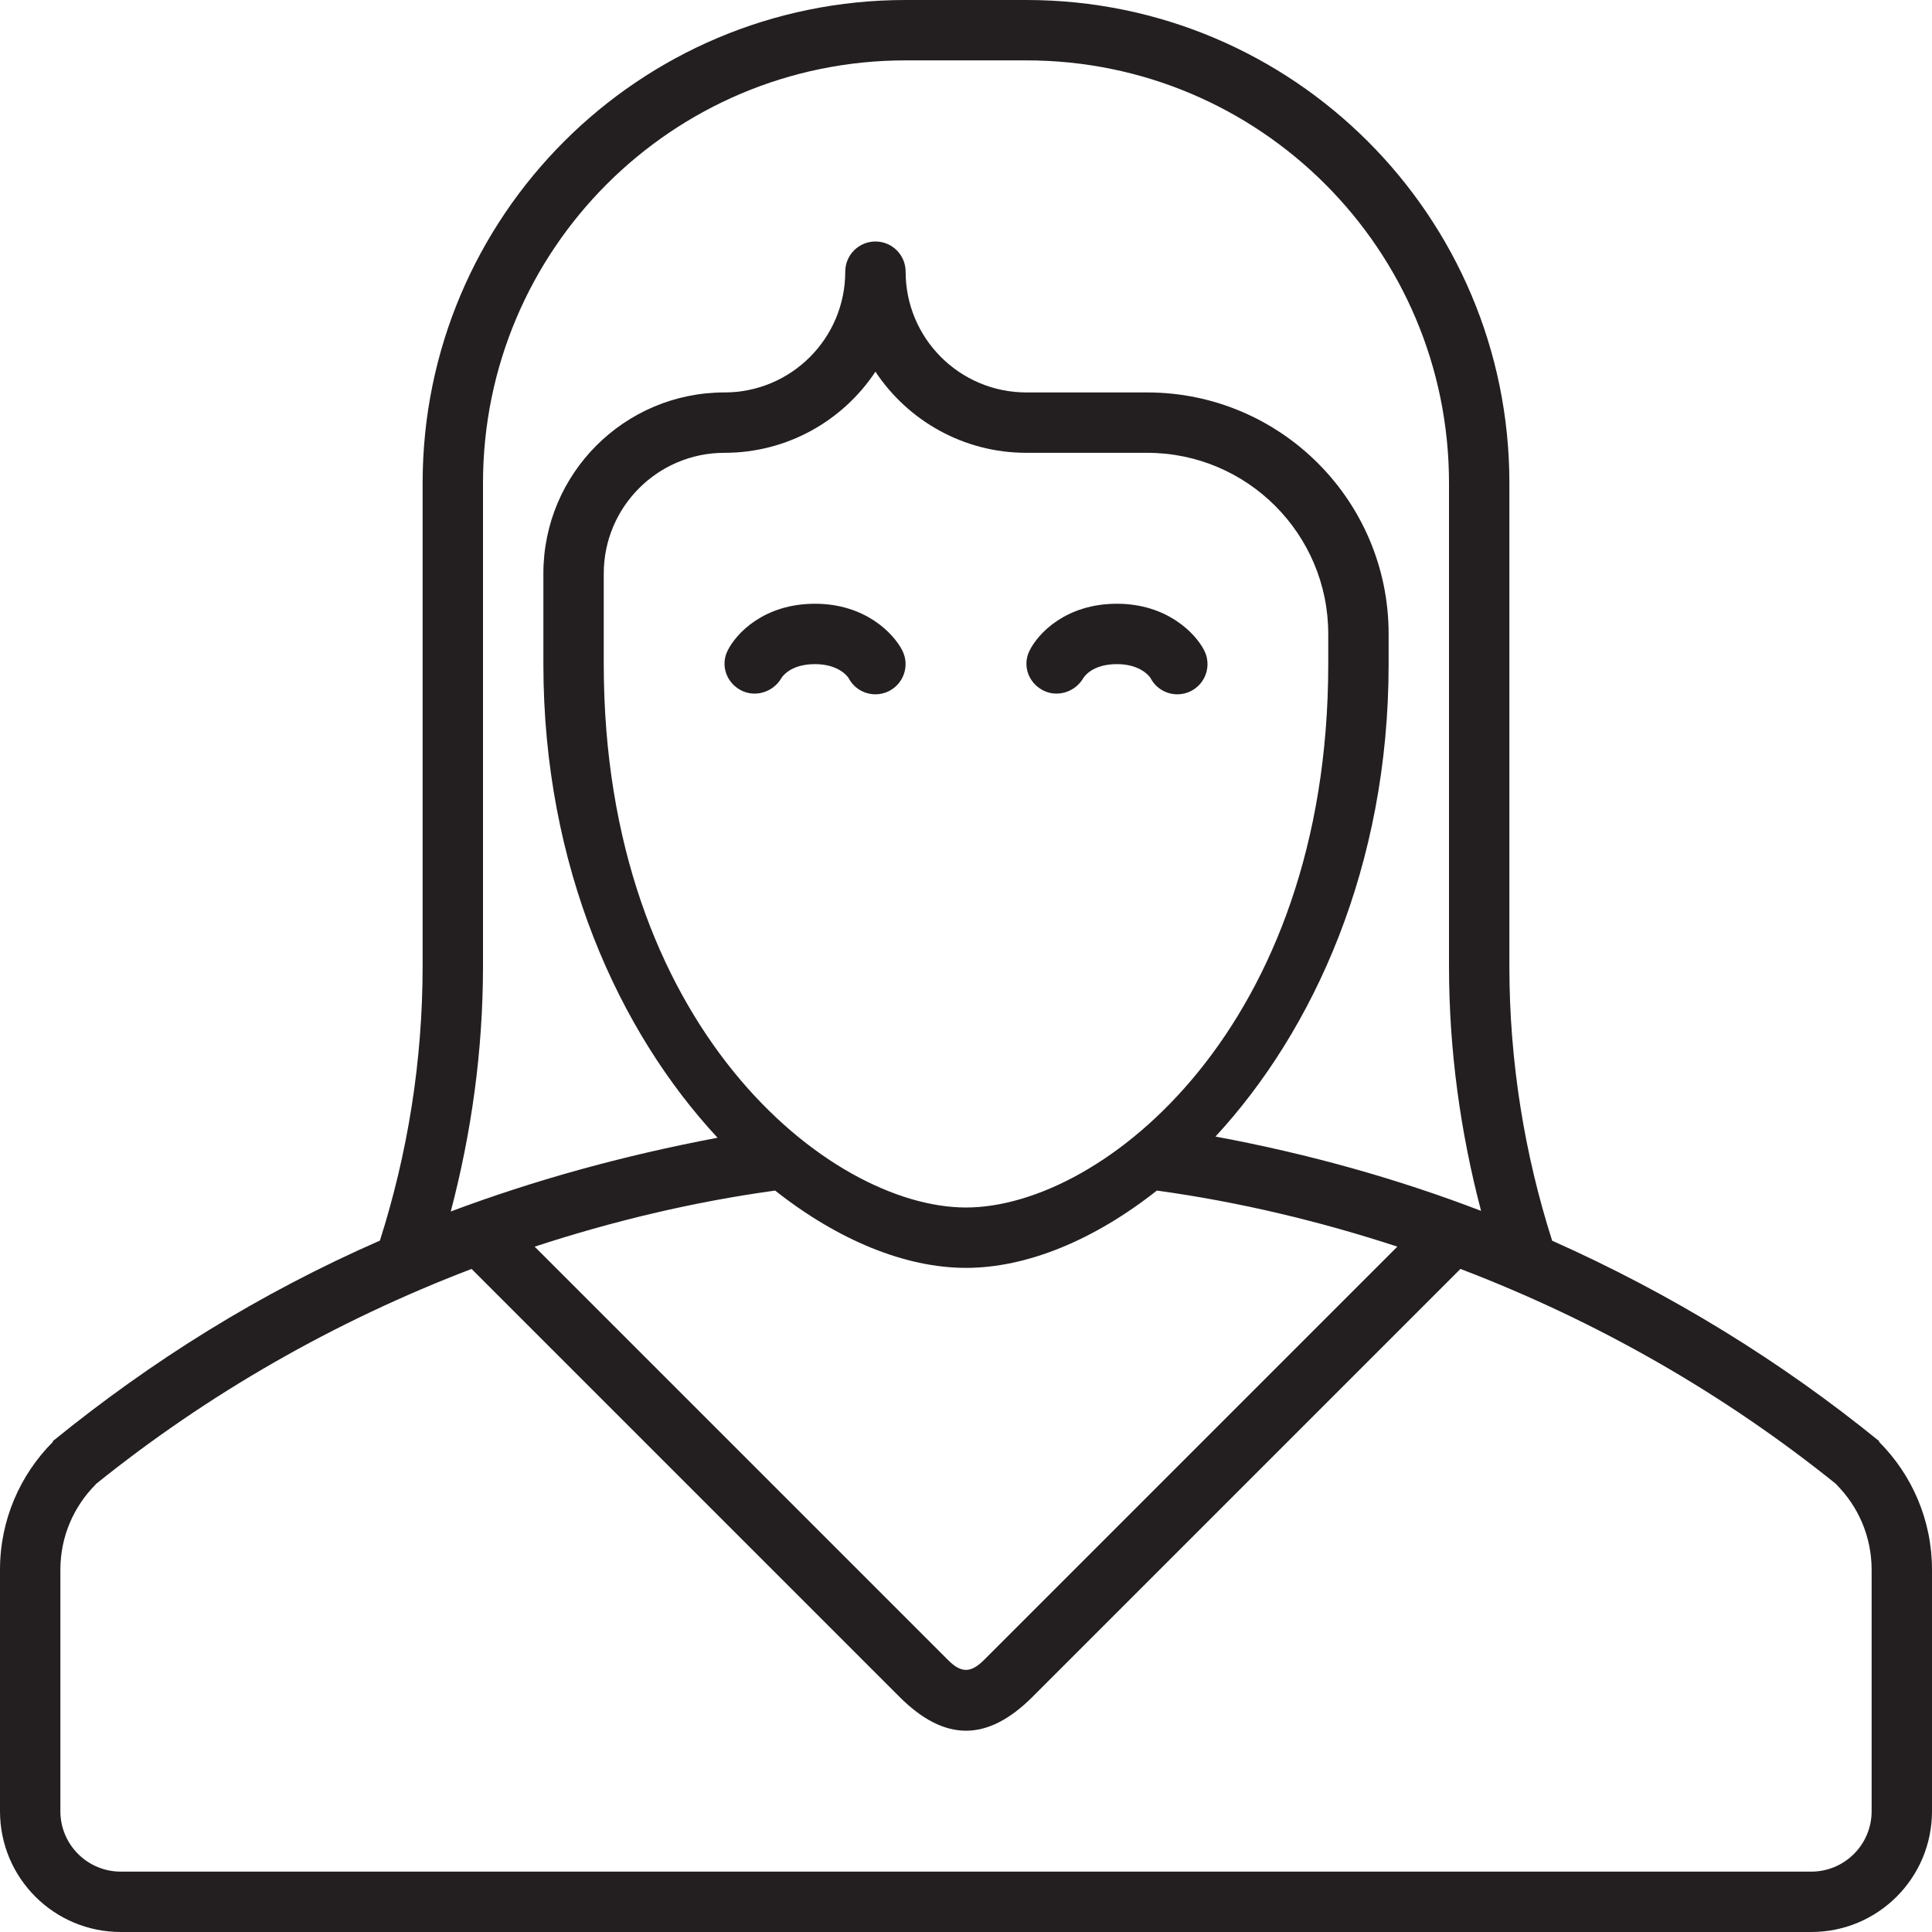
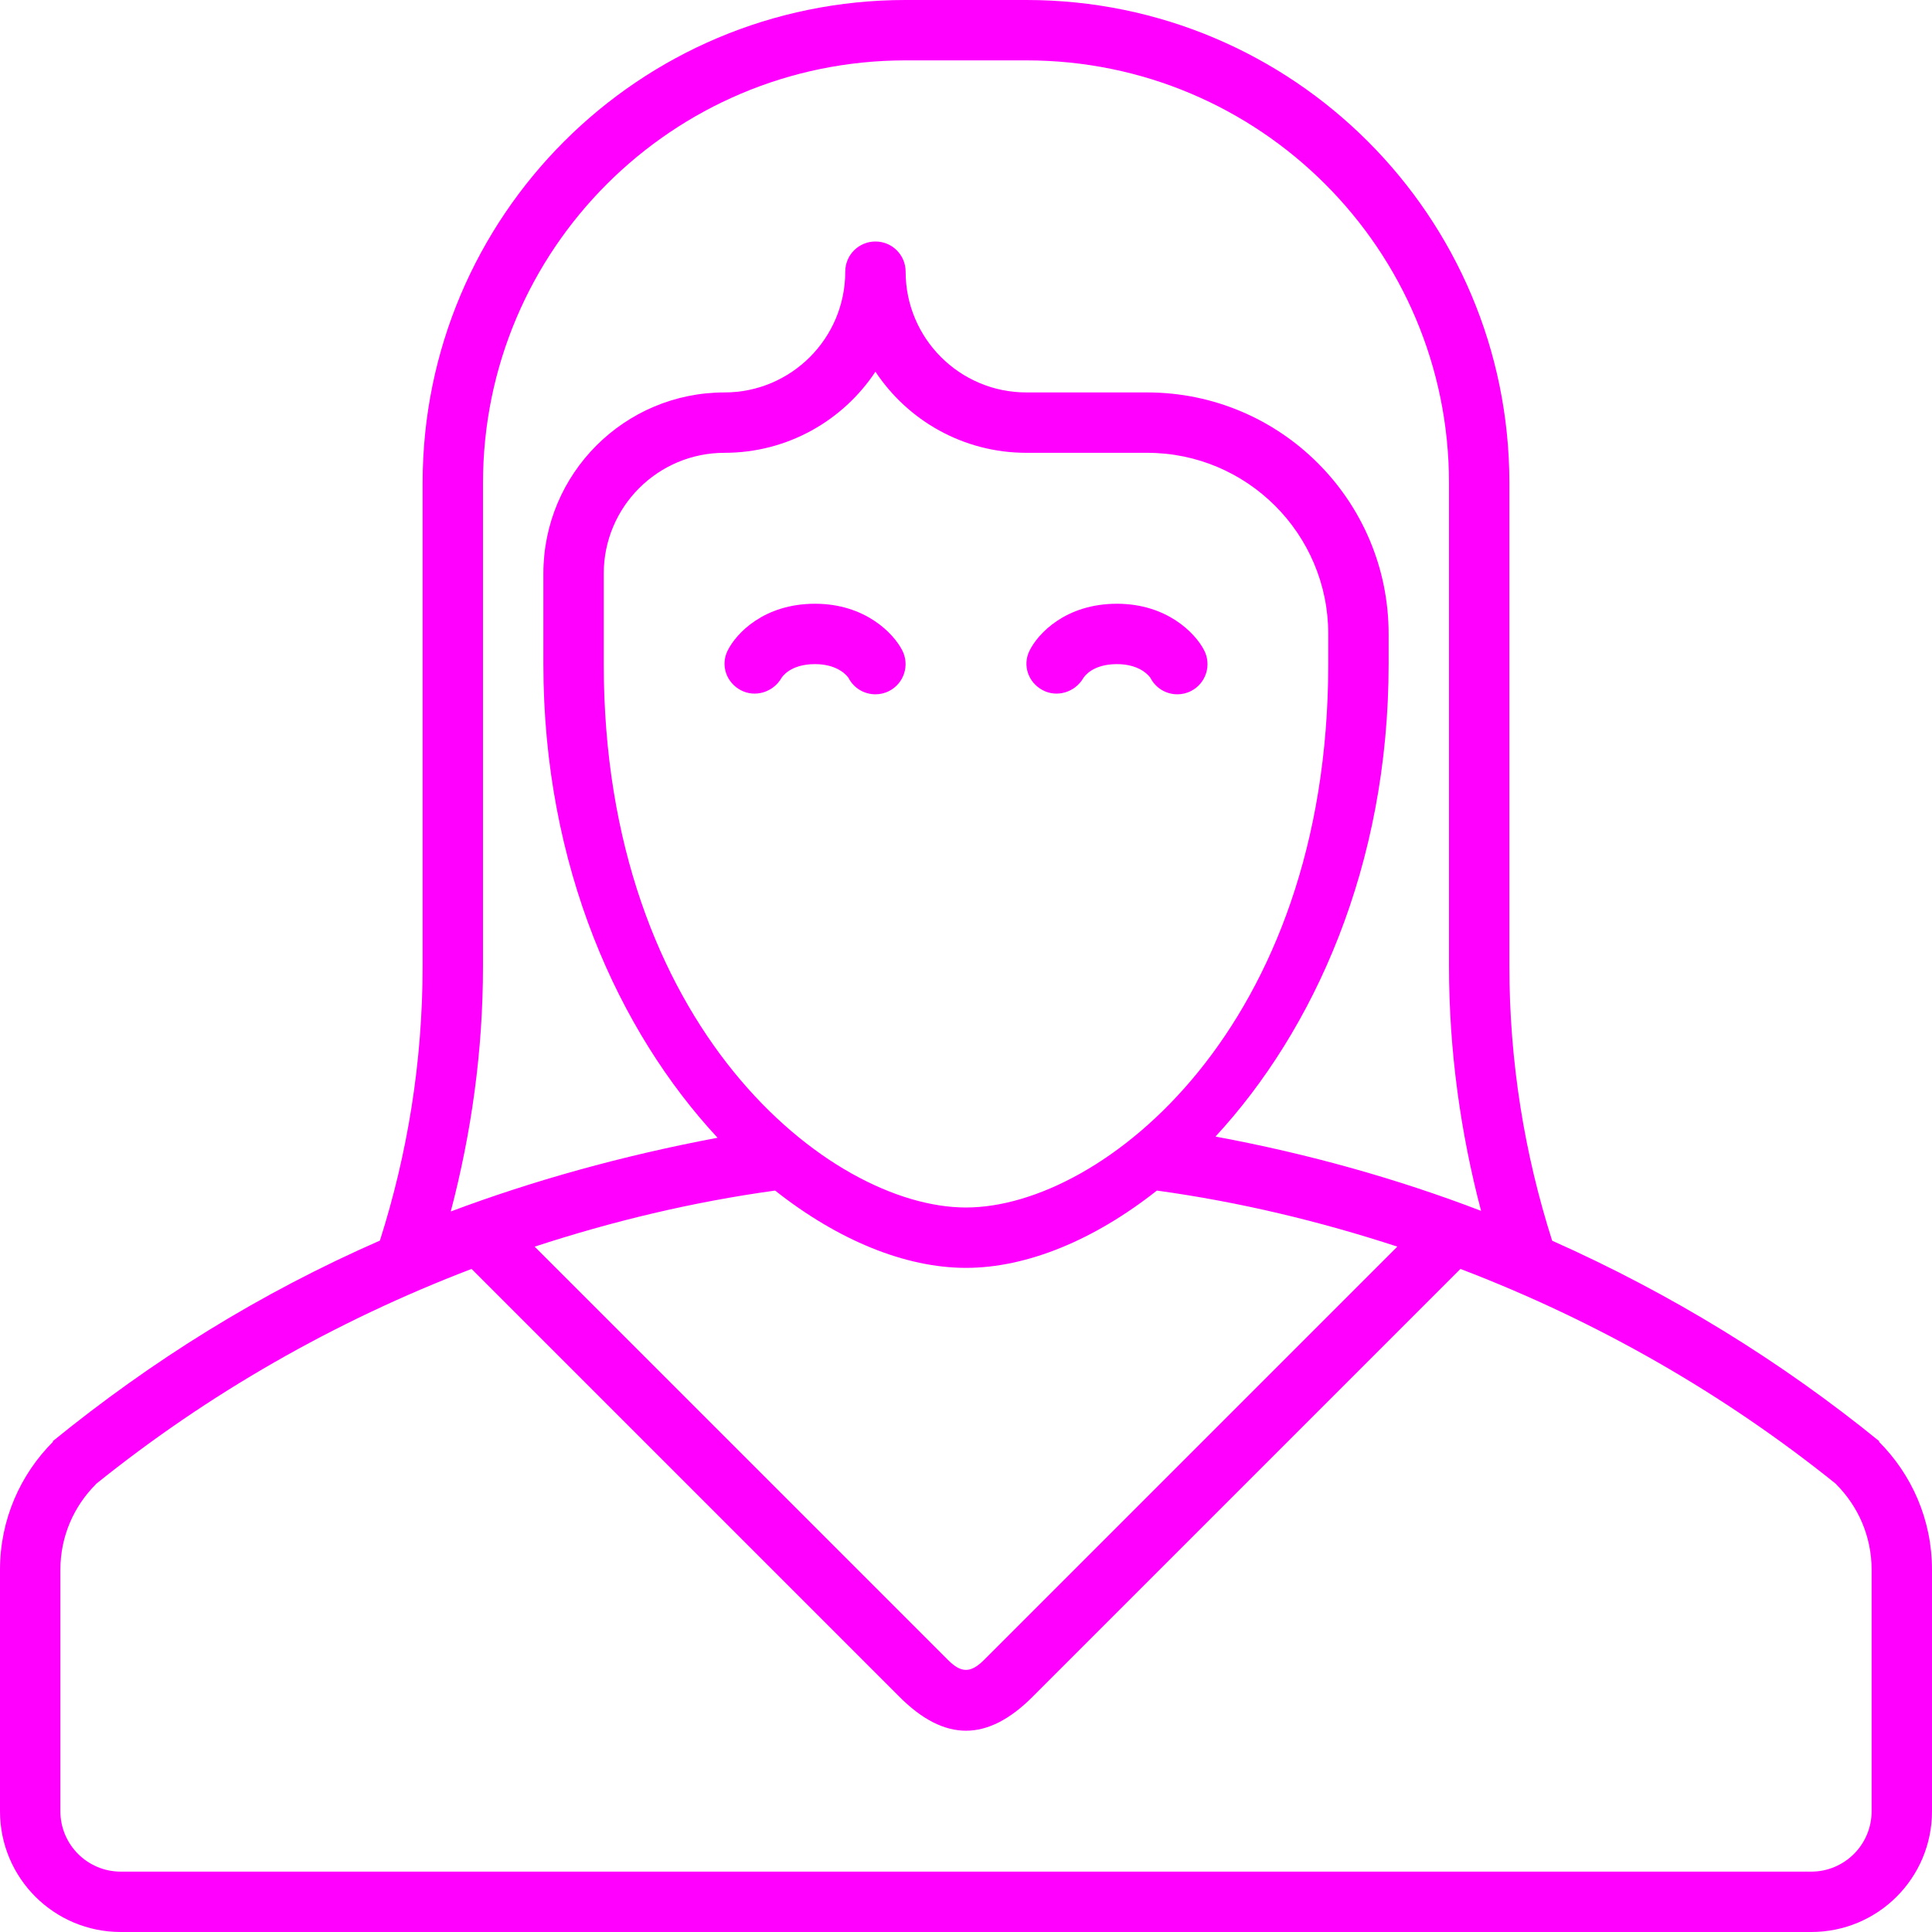
- <svg xmlns="http://www.w3.org/2000/svg" version="1.0" id="Layer_1" viewBox="0 0 64 64" enable-background="new 0 0 64 64" xml:space="preserve" fill="#000000">
+ <svg xmlns="http://www.w3.org/2000/svg" version="1.0" id="Layer_1" viewBox="0 0 64 64" enable-background="new 0 0 64 64" xml:space="preserve" fill="#ff00ff">
  <g id="SVGRepo_bgCarrier" stroke-width="0" />
  <g id="SVGRepo_tracerCarrier" stroke-linecap="round" stroke-linejoin="round" />
  <g id="SVGRepo_iconCarrier">
    <g>
-       <path fill="#231F20" d="M62.242,47.758l0.014-0.014c-3.239-2.634-6.865-4.874-10.839-6.644C50.502,38.229,50,35.175,50,32V16 c0-8.837-7.163-16-16-16h-4c-8.837,0-16,7.163-16,16v16c0,3.173-0.501,6.226-1.415,9.096c-3.979,1.745-7.526,3.953-10.841,6.648 l0.014,0.014C0.672,48.844,0,50.344,0,52v8c0,2.211,1.789,4,4,4h56c2.211,0,4-1.789,4-4v-8C64,50.344,63.328,48.844,62.242,47.758z M16,32V16c0-7.732,6.268-14,14-14h4c7.732,0,14,6.268,14,14v16c0,2.806,0.382,5.519,1.062,8.111 c-2.771-1.062-5.709-1.888-8.798-2.461C43.508,34.141,46,28.695,46,22c0-0.435,0-0.754,0-1c0-4.418-3.582-8-8-8h-4 c-2.209,0-4-1.791-4-4c0-0.553-0.447-1-1-1s-1,0.447-1,1c0,2.209-1.791,4-4,4c-3.313,0-6,2.687-6,6c0,0,0,2.565,0,3 c0,6.719,2.509,12.181,5.77,15.689c-3.2,0.605-6.121,1.425-8.838,2.443C15.615,37.534,16,34.813,16,32z M20,19c0-2.209,1.791-4,4-4 c2.088,0,3.926-1.068,5-2.687C30.074,13.932,31.912,15,34,15h4c3.313,0,6,2.687,6,6c0,0.188,0,0.5,0,1c0,12-7.469,18-12,18 s-12-6-12-18C20,21.5,20,19,20,19z M25.677,39.439C27.76,41.084,29.99,42,32,42s4.24-0.916,6.323-2.561 c2.743,0.378,5.399,1.018,7.966,1.857c-2.468,2.468-13.311,13.311-13.691,13.691c-0.43,0.43-0.748,0.447-1.183,0.013 C31.03,54.616,20.18,43.766,17.711,41.297C20.277,40.457,22.934,39.817,25.677,39.439z M62,60c0,1.104-0.896,2-2,2H4 c-1.104,0-2-0.896-2-2v-8c0-1.104,0.447-2.104,1.172-2.828l-0.004-0.004c3.716-2.994,7.918-5.401,12.453-7.133l14.172,14.172 c1.5,1.5,2.914,1.5,4.414,0l14.172-14.172c4.535,1.731,8.737,4.139,12.453,7.133l-0.004,0.004C61.553,49.896,62,50.896,62,52V60z" />
-       <path fill="#231F20" d="M25.882,22.467C25.91,22.419,26.18,22,26.998,22c0.808,0,1.096,0.436,1.111,0.458 C28.287,22.803,28.637,23,28.999,23c0.154,0,0.311-0.035,0.457-0.111c0.491-0.253,0.684-0.856,0.431-1.347 C29.592,20.969,28.651,20,26.998,20c-1.691,0-2.618,0.983-2.9,1.564c-0.233,0.482-0.034,1.045,0.439,1.298 C25.012,23.117,25.61,22.931,25.882,22.467z" />
-       <path fill="#231F20" d="M34.539,22.862c0.475,0.255,1.073,0.068,1.345-0.396C35.912,22.419,36.182,22,37,22 c0.808,0,1.096,0.436,1.111,0.458C38.289,22.803,38.639,23,39.001,23c0.154,0,0.311-0.035,0.457-0.111 c0.491-0.253,0.684-0.856,0.431-1.347C39.594,20.969,38.653,20,37,20c-1.691,0-2.618,0.983-2.9,1.564 C33.866,22.047,34.065,22.609,34.539,22.862z" />
+       <path fill="#ff00ff" d="M62.242,47.758l0.014-0.014c-3.239-2.634-6.865-4.874-10.839-6.644C50.502,38.229,50,35.175,50,32V16 c0-8.837-7.163-16-16-16h-4c-8.837,0-16,7.163-16,16v16c0,3.173-0.501,6.226-1.415,9.096c-3.979,1.745-7.526,3.953-10.841,6.648 l0.014,0.014C0.672,48.844,0,50.344,0,52v8c0,2.211,1.789,4,4,4h56c2.211,0,4-1.789,4-4v-8C64,50.344,63.328,48.844,62.242,47.758z M16,32V16c0-7.732,6.268-14,14-14h4c7.732,0,14,6.268,14,14v16c0,2.806,0.382,5.519,1.062,8.111 c-2.771-1.062-5.709-1.888-8.798-2.461C43.508,34.141,46,28.695,46,22c0-0.435,0-0.754,0-1c0-4.418-3.582-8-8-8h-4 c-2.209,0-4-1.791-4-4c0-0.553-0.447-1-1-1s-1,0.447-1,1c0,2.209-1.791,4-4,4c-3.313,0-6,2.687-6,6c0,0,0,2.565,0,3 c0,6.719,2.509,12.181,5.77,15.689c-3.2,0.605-6.121,1.425-8.838,2.443C15.615,37.534,16,34.813,16,32z M20,19c0-2.209,1.791-4,4-4 c2.088,0,3.926-1.068,5-2.687C30.074,13.932,31.912,15,34,15h4c3.313,0,6,2.687,6,6c0,0.188,0,0.5,0,1c0,12-7.469,18-12,18 s-12-6-12-18C20,21.5,20,19,20,19z M25.677,39.439C27.76,41.084,29.99,42,32,42s4.24-0.916,6.323-2.561 c2.743,0.378,5.399,1.018,7.966,1.857c-2.468,2.468-13.311,13.311-13.691,13.691c-0.43,0.43-0.748,0.447-1.183,0.013 C31.03,54.616,20.18,43.766,17.711,41.297C20.277,40.457,22.934,39.817,25.677,39.439z M62,60c0,1.104-0.896,2-2,2H4 c-1.104,0-2-0.896-2-2v-8c0-1.104,0.447-2.104,1.172-2.828l-0.004-0.004c3.716-2.994,7.918-5.401,12.453-7.133l14.172,14.172 c1.5,1.5,2.914,1.5,4.414,0l14.172-14.172c4.535,1.731,8.737,4.139,12.453,7.133l-0.004,0.004C61.553,49.896,62,50.896,62,52V60z" />
+       <path fill="#ff00ff" d="M25.882,22.467C25.91,22.419,26.18,22,26.998,22c0.808,0,1.096,0.436,1.111,0.458 C28.287,22.803,28.637,23,28.999,23c0.154,0,0.311-0.035,0.457-0.111c0.491-0.253,0.684-0.856,0.431-1.347 C29.592,20.969,28.651,20,26.998,20c-1.691,0-2.618,0.983-2.9,1.564c-0.233,0.482-0.034,1.045,0.439,1.298 C25.012,23.117,25.61,22.931,25.882,22.467z" />
+       <path fill="#ff00ff" d="M34.539,22.862c0.475,0.255,1.073,0.068,1.345-0.396C35.912,22.419,36.182,22,37,22 c0.808,0,1.096,0.436,1.111,0.458C38.289,22.803,38.639,23,39.001,23c0.154,0,0.311-0.035,0.457-0.111 c0.491-0.253,0.684-0.856,0.431-1.347C39.594,20.969,38.653,20,37,20c-1.691,0-2.618,0.983-2.9,1.564 C33.866,22.047,34.065,22.609,34.539,22.862z" />
    </g>
  </g>
</svg>
